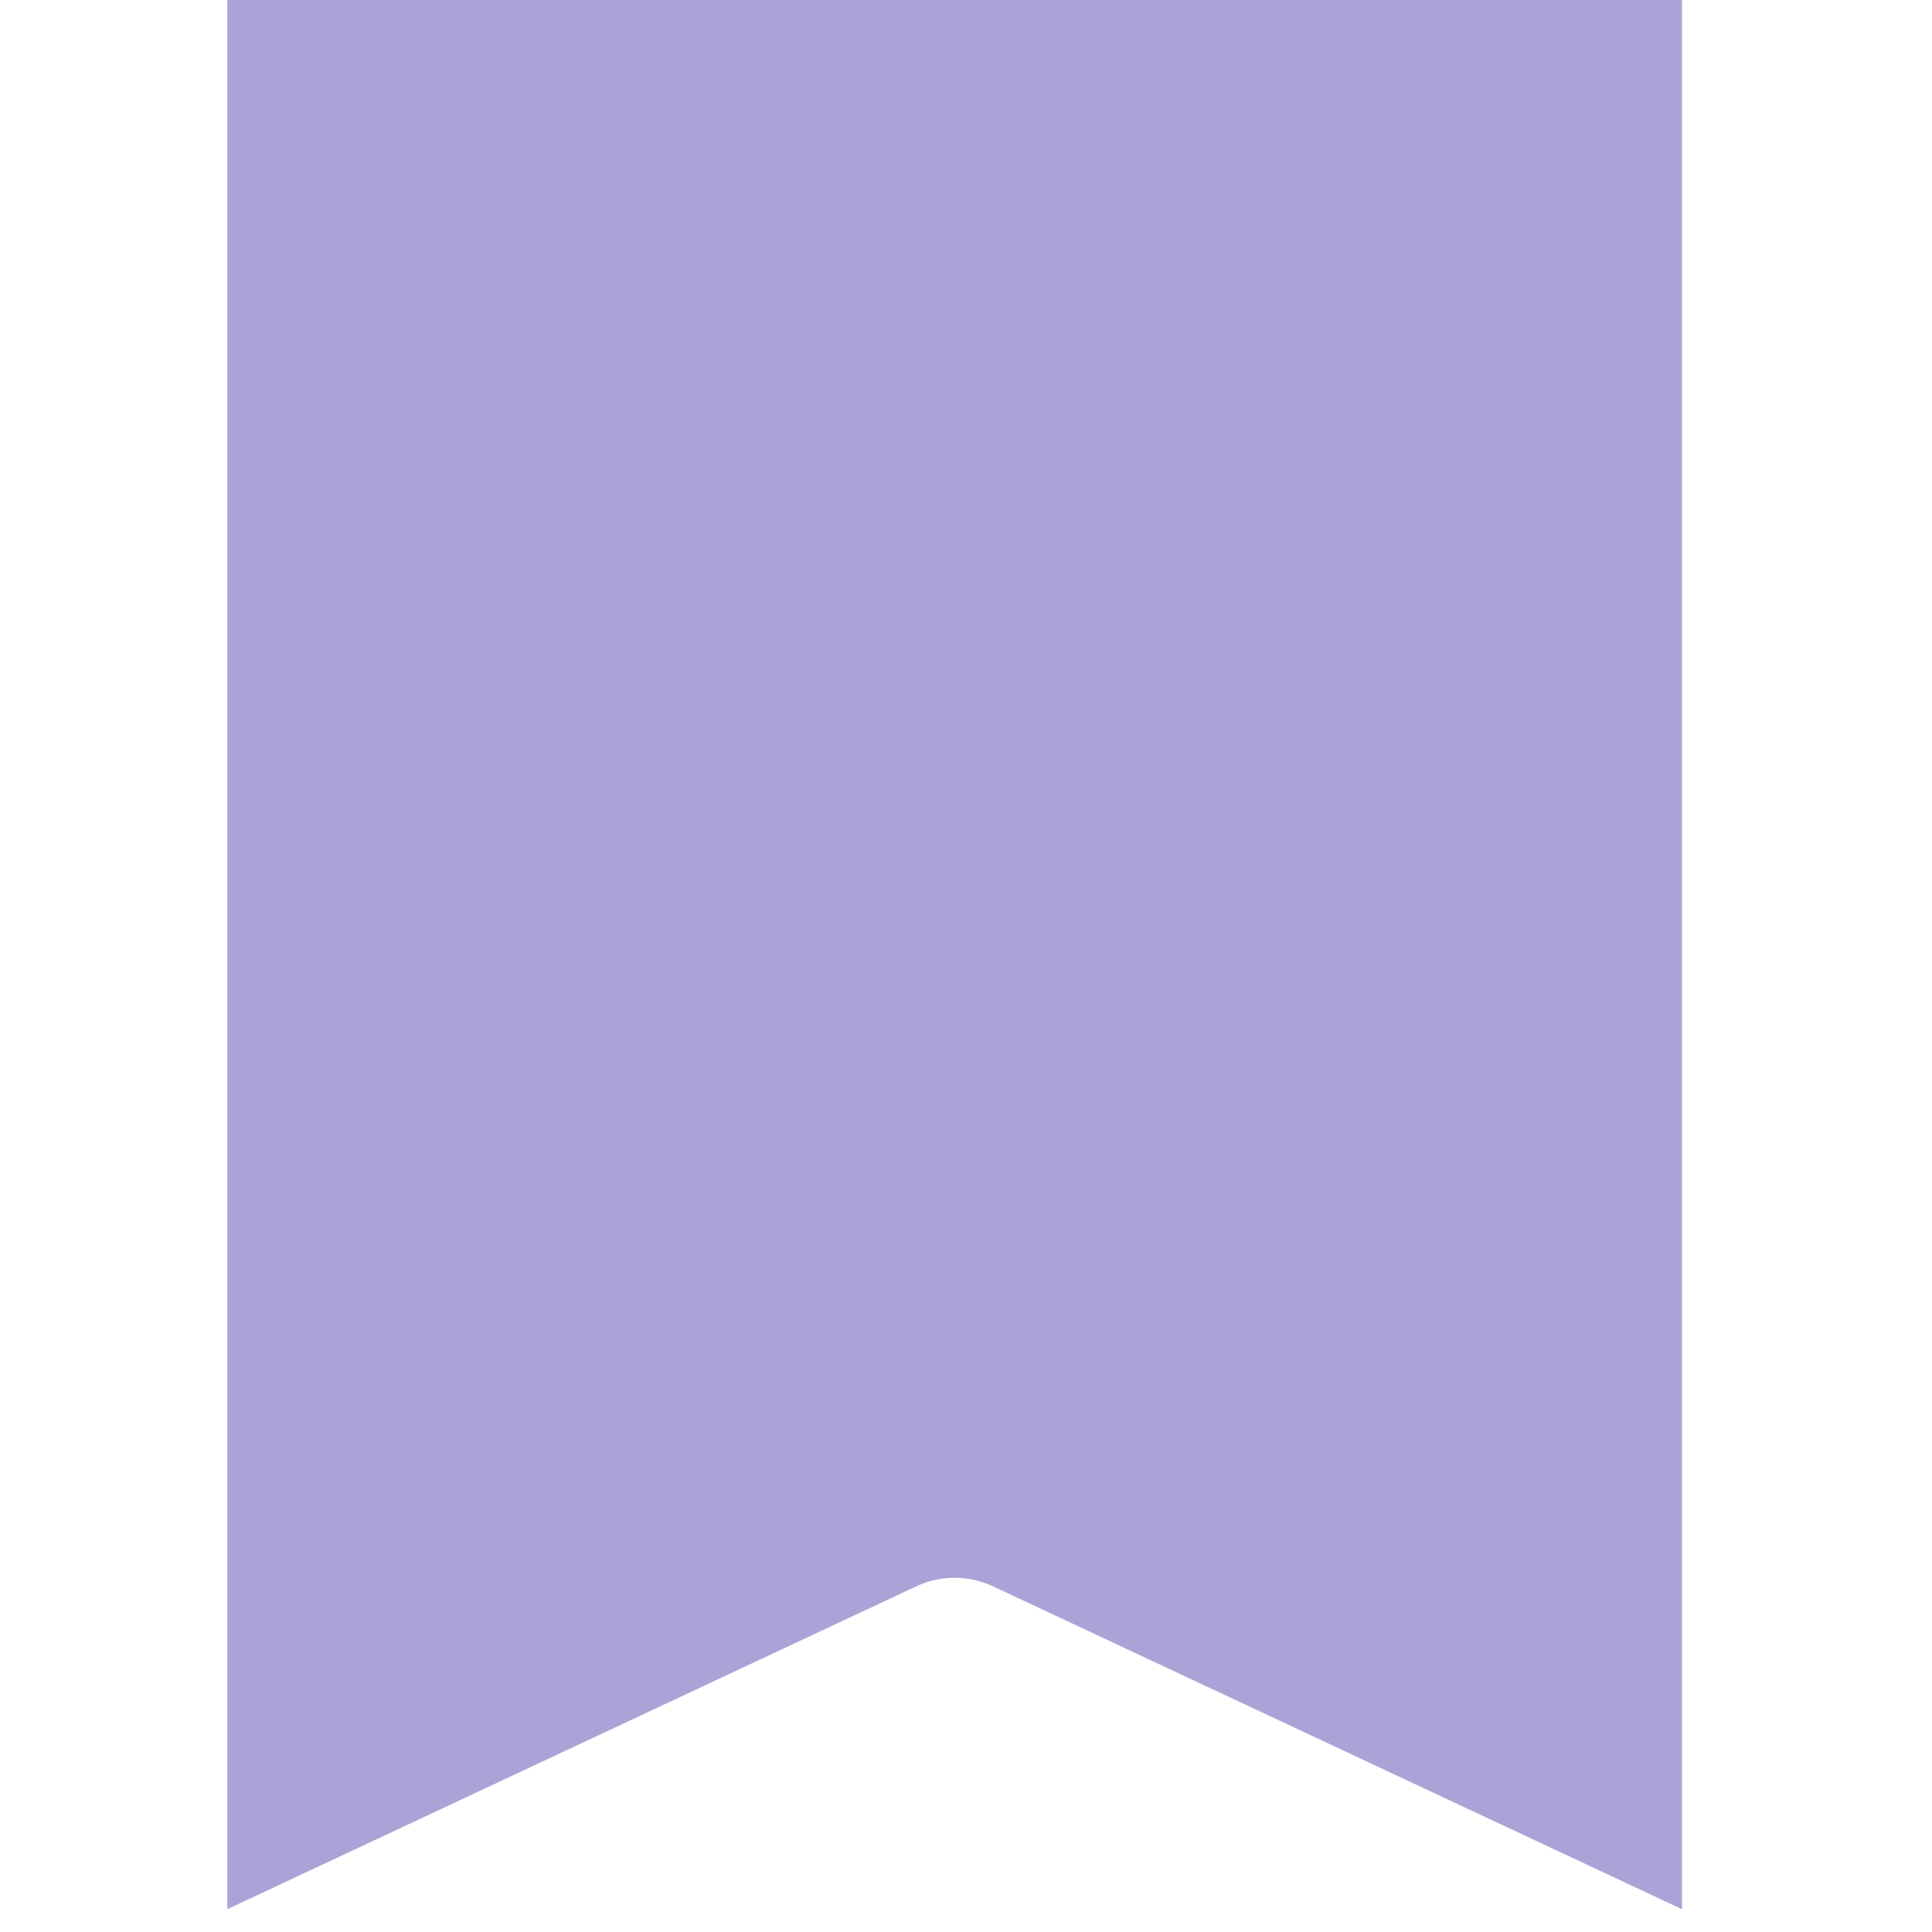
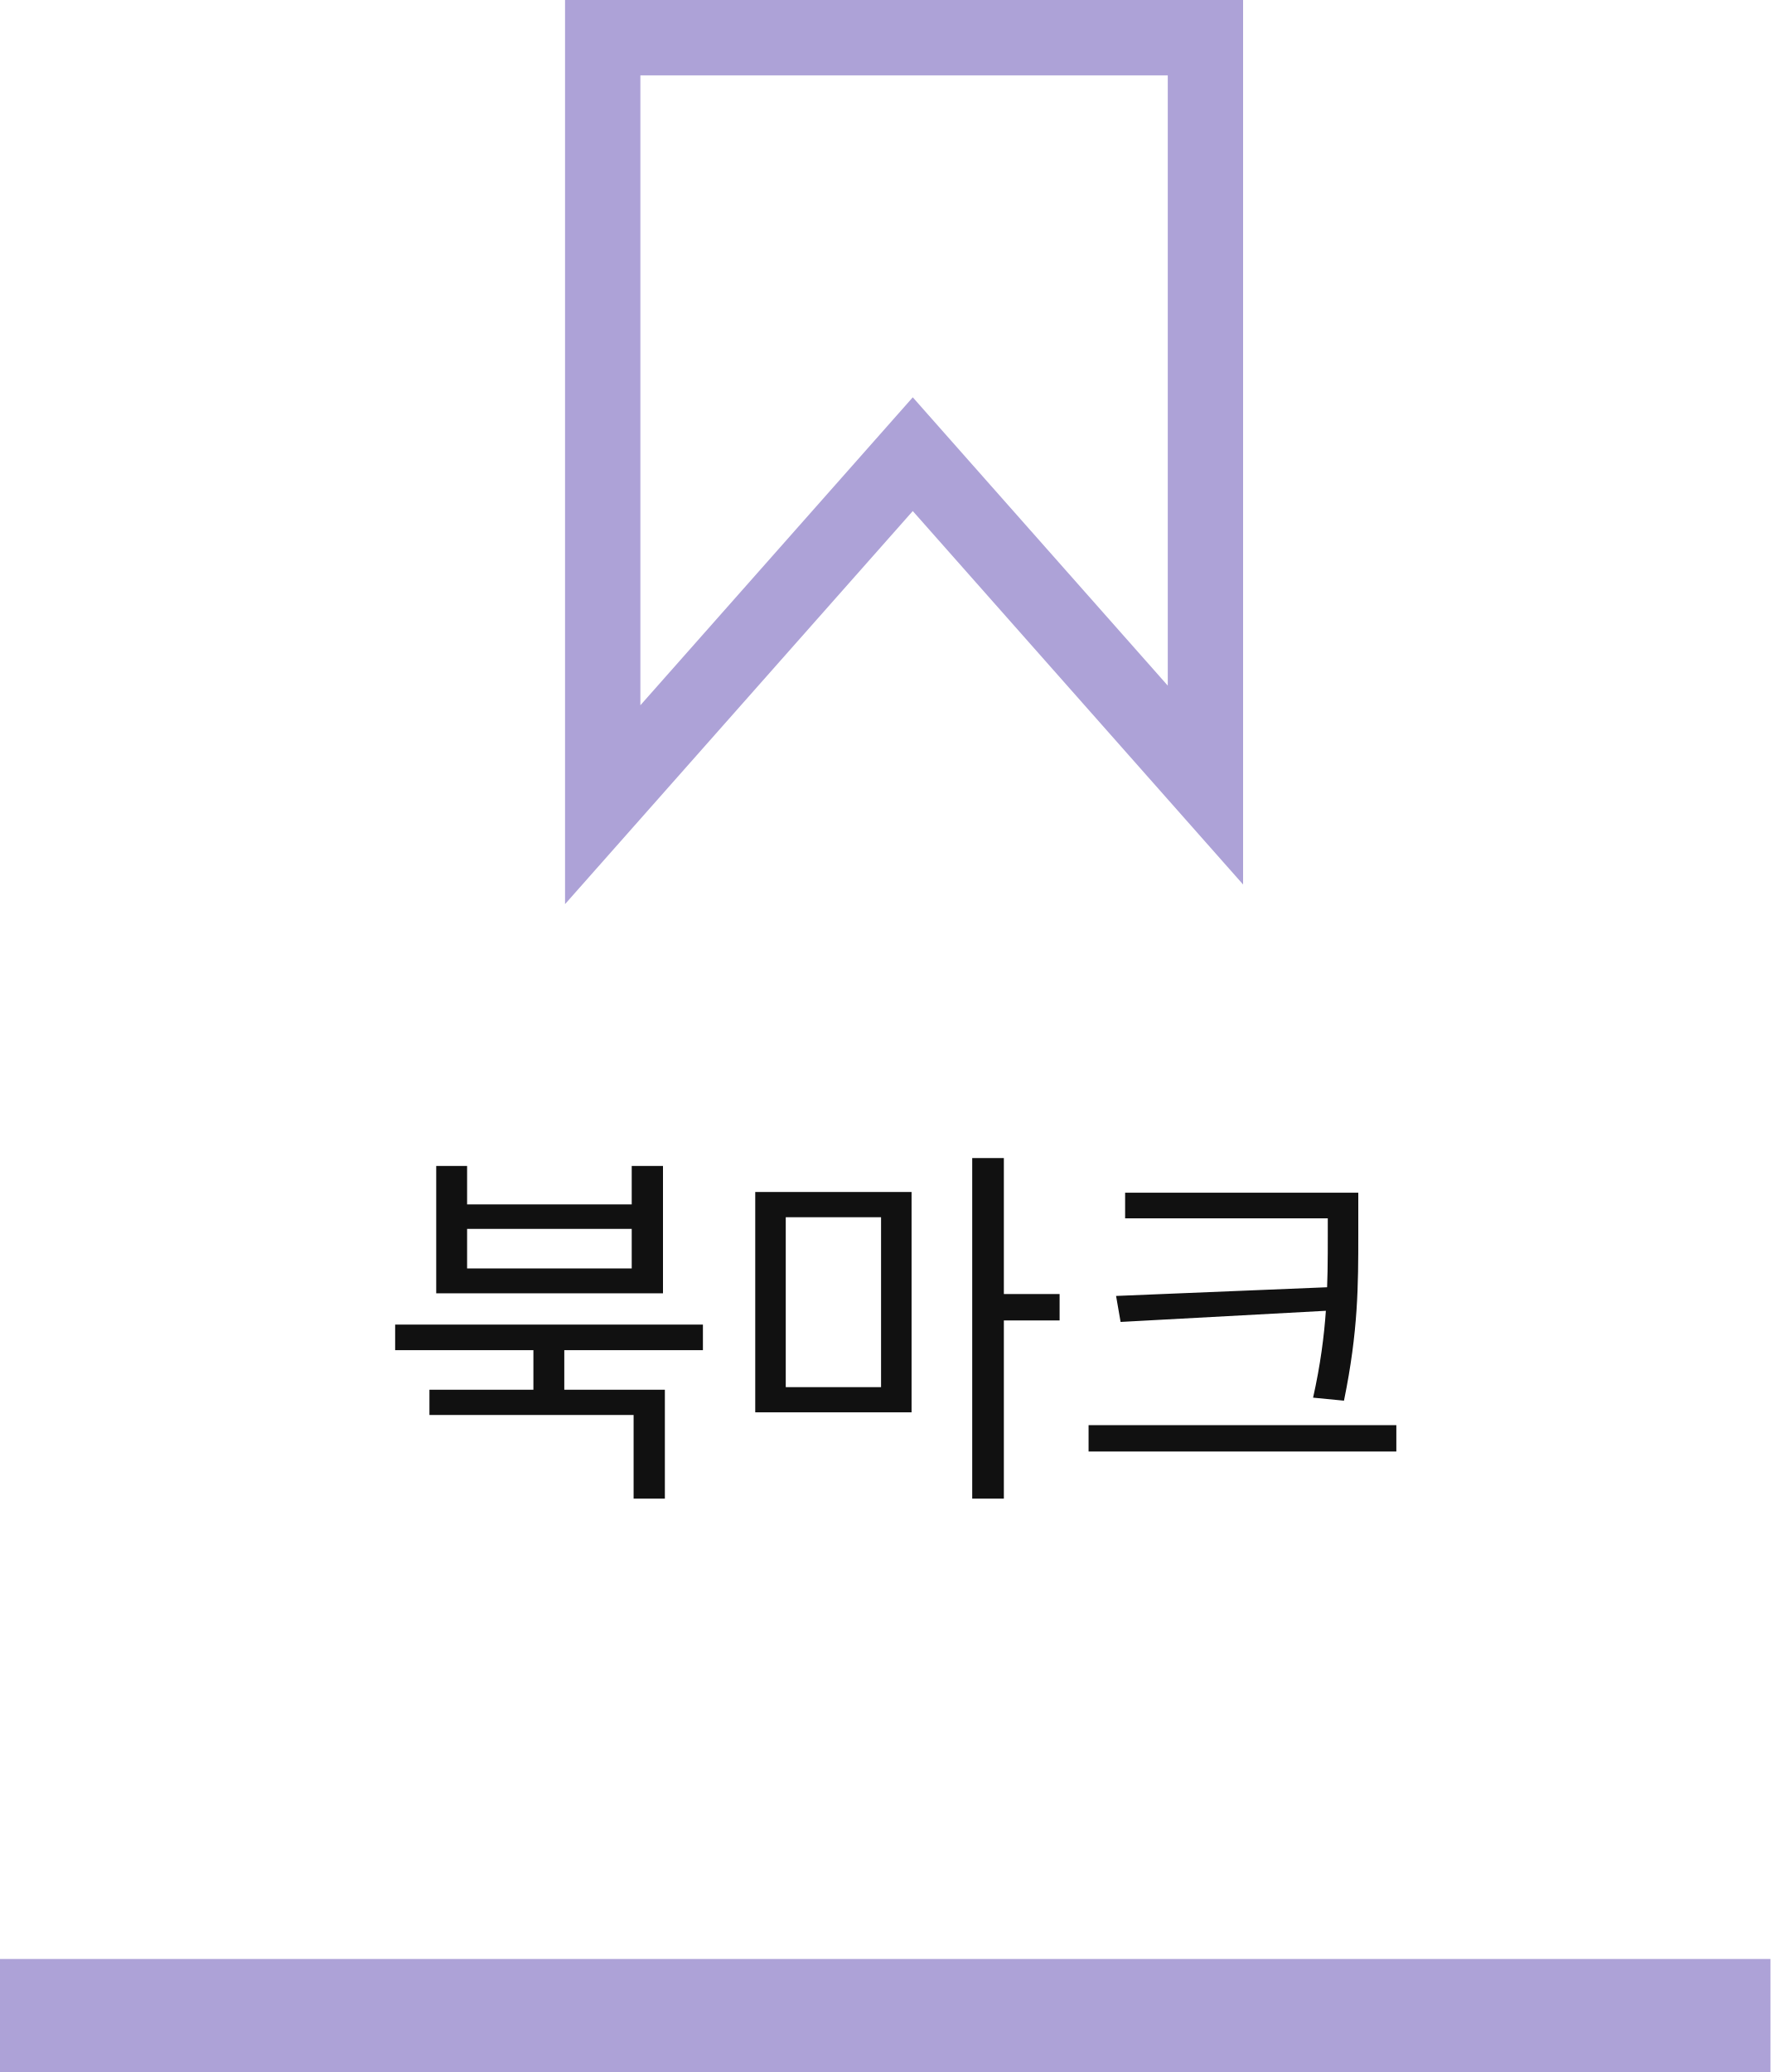
- <svg xmlns="http://www.w3.org/2000/svg" width="24" height="24" viewBox="0 0 13 17" fill="none">
-   <path d="M0.8 0.8L0.8 0.8H12V15.541L7.079 13.235L6.74 13.959L7.079 13.235C6.649 13.033 6.151 13.033 5.721 13.235L0.8 15.541L0.8 0.8Z" fill="#ADA2D7" stroke="#ADA2D7" stroke-width="1.6" />
+ <svg xmlns="http://www.w3.org/2000/svg" width="47" height="55" viewBox="0 0 47 55" fill="none">
+   <path d="M14.16 35.61V37.17H14.98V35.61H14.16ZM10.49 35.16V35.84H18.66V35.16H10.49ZM11.4 36.89V37.56H16.82V39.78H17.65V36.89H11.4ZM11.58 30.95V34.33H17.6V30.95H16.77V31.97H12.4V30.95H11.58ZM12.4 32.62H16.77V33.67H12.4V32.62ZM20.049 31.64V37.49H24.199V31.64H20.049ZM23.389 32.31V36.82H20.859V32.31H23.389ZM25.809 30.74V39.78H26.649V30.74H25.809ZM26.449 34.35V35.05H28.129V34.35H26.449ZM29.868 31.66V32.34H35.608V31.66H29.868ZM28.898 37.83V38.53H37.068V37.83H28.898ZM35.248 31.66V32.77C35.248 34.07 35.248 35.36 34.858 37.1L35.678 37.18C36.058 35.33 36.058 34.1 36.058 32.77V31.66H35.248ZM35.458 34.16L29.628 34.4L29.748 35.09L35.458 34.78V34.16Z" fill="#111111" />
+   <path d="M16 21.36L16 1H32V20.839L24.98 12.903L24.231 12.056L23.482 12.903L16 21.36Z" stroke="#ADA2D7" stroke-width="2" />
+   <rect y="52" width="47" height="3" fill="#ADA2D7" />
</svg>
